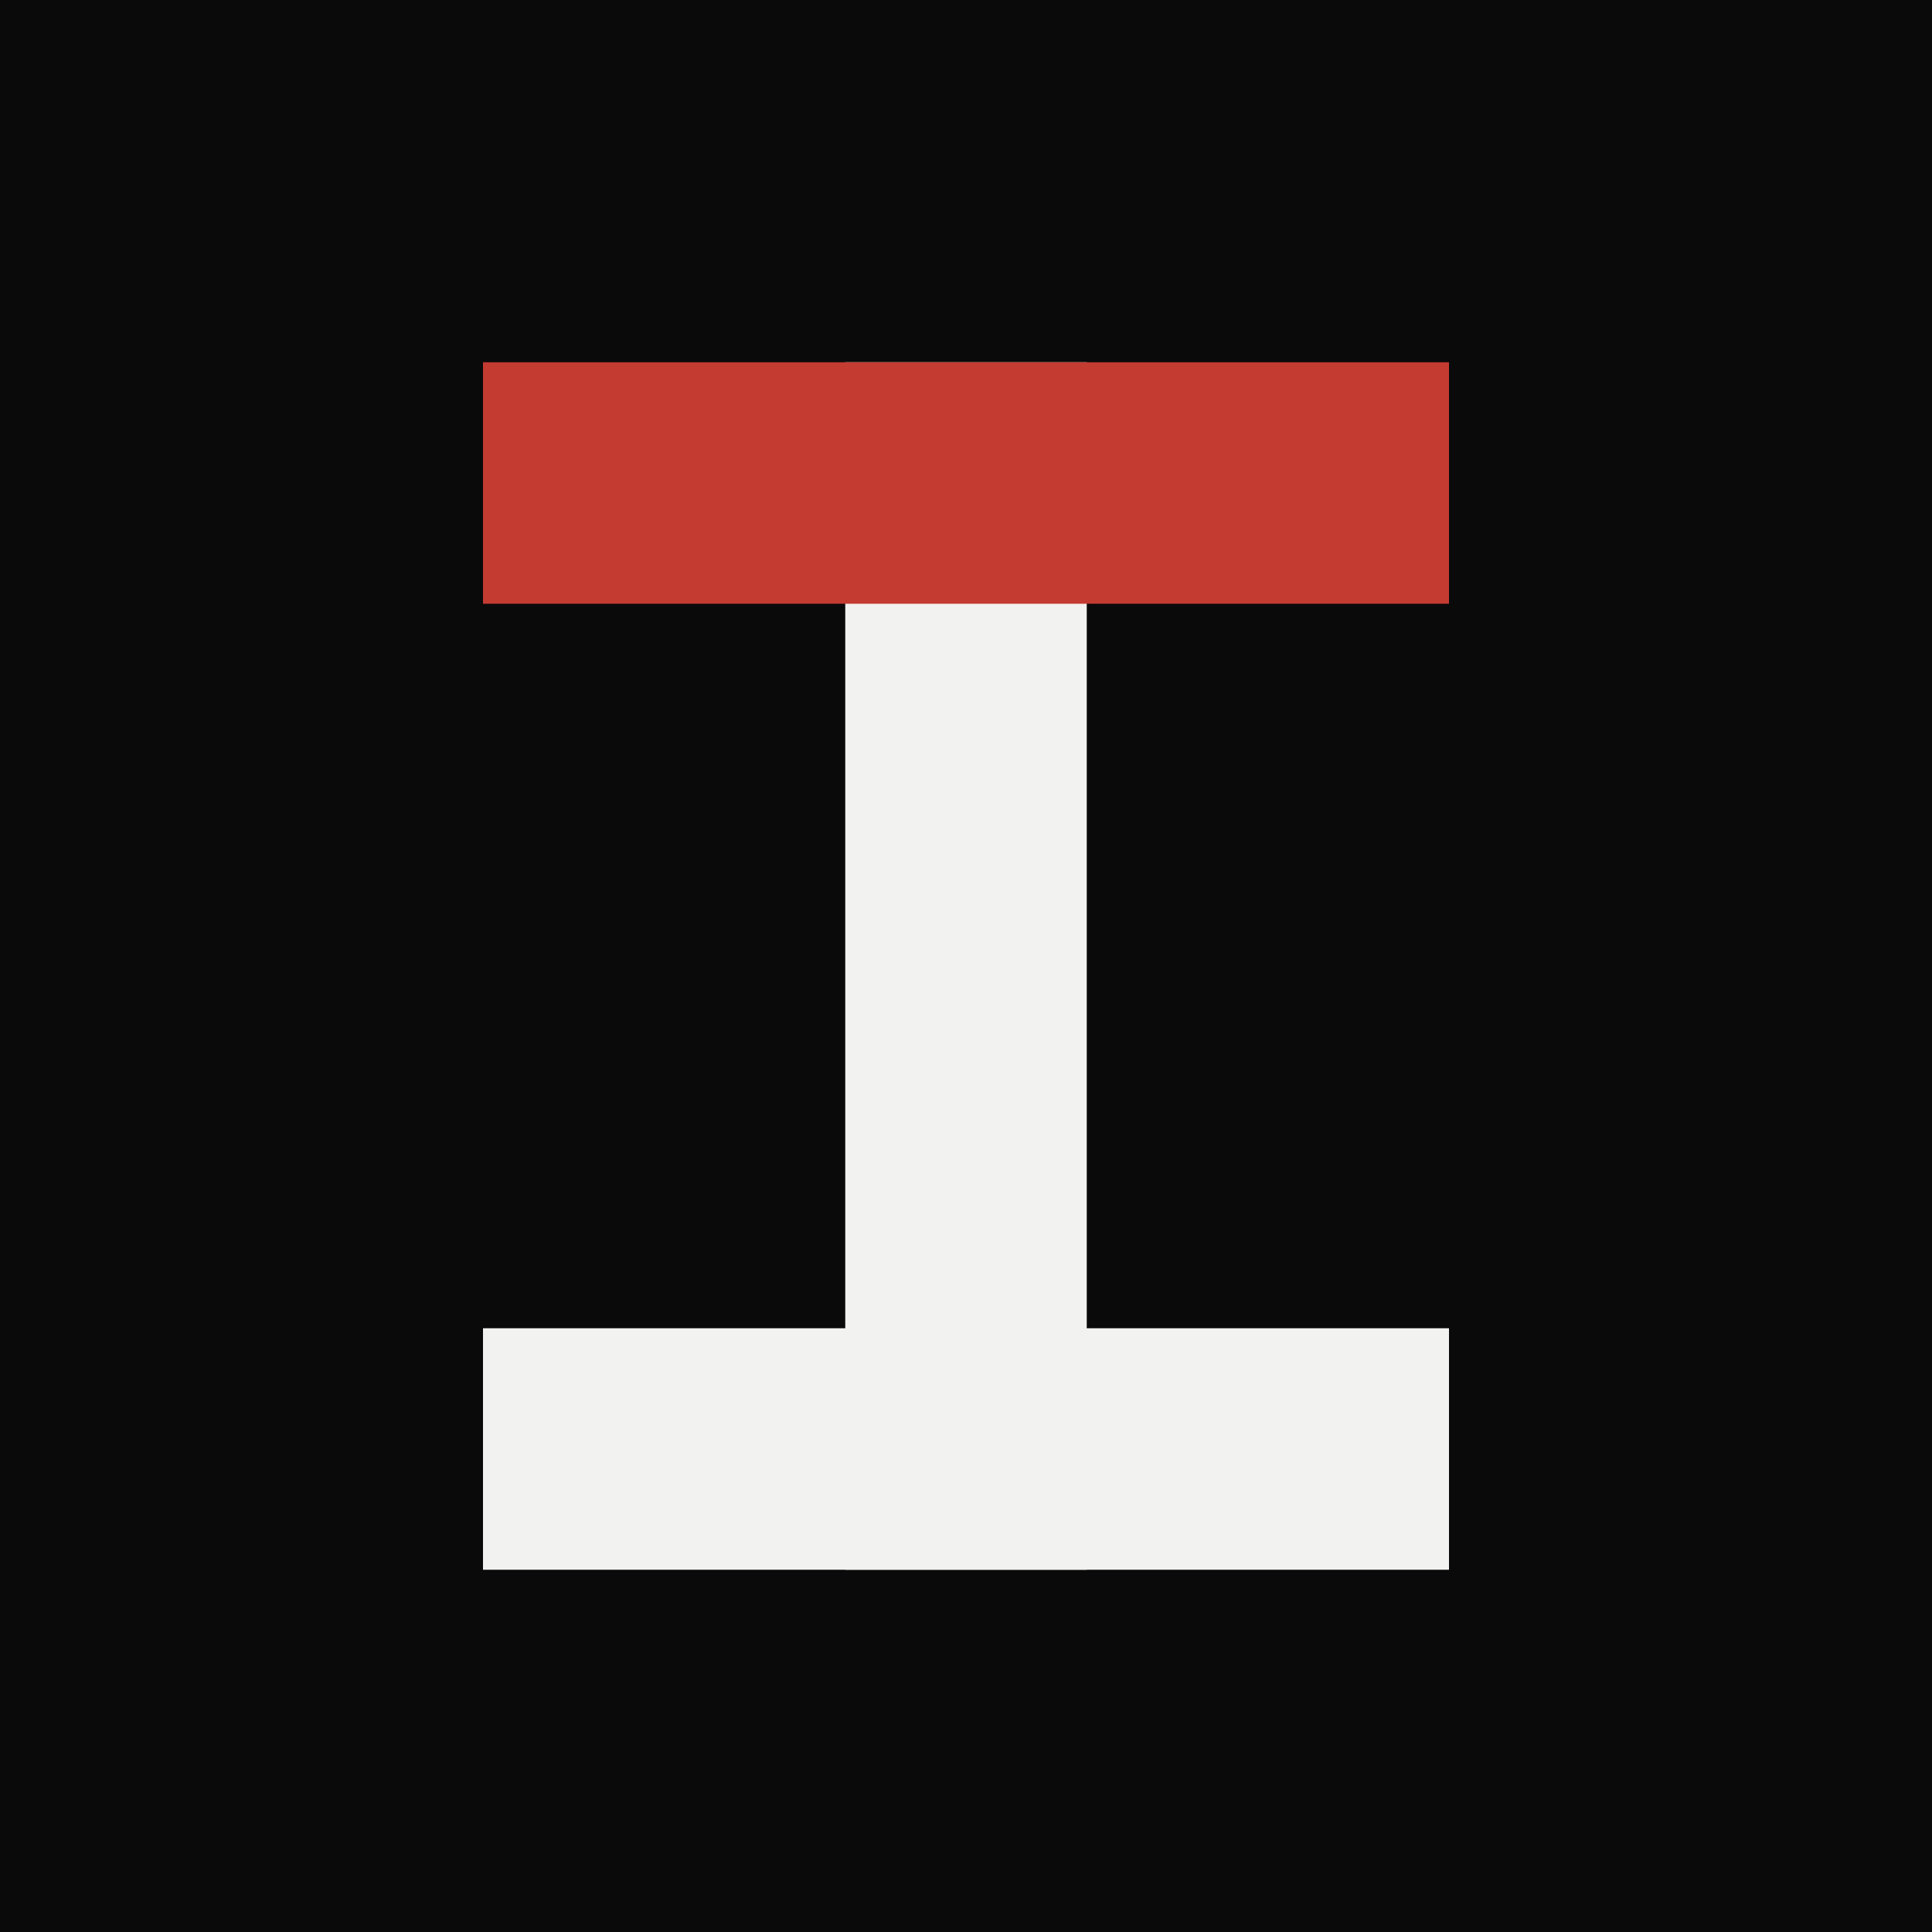
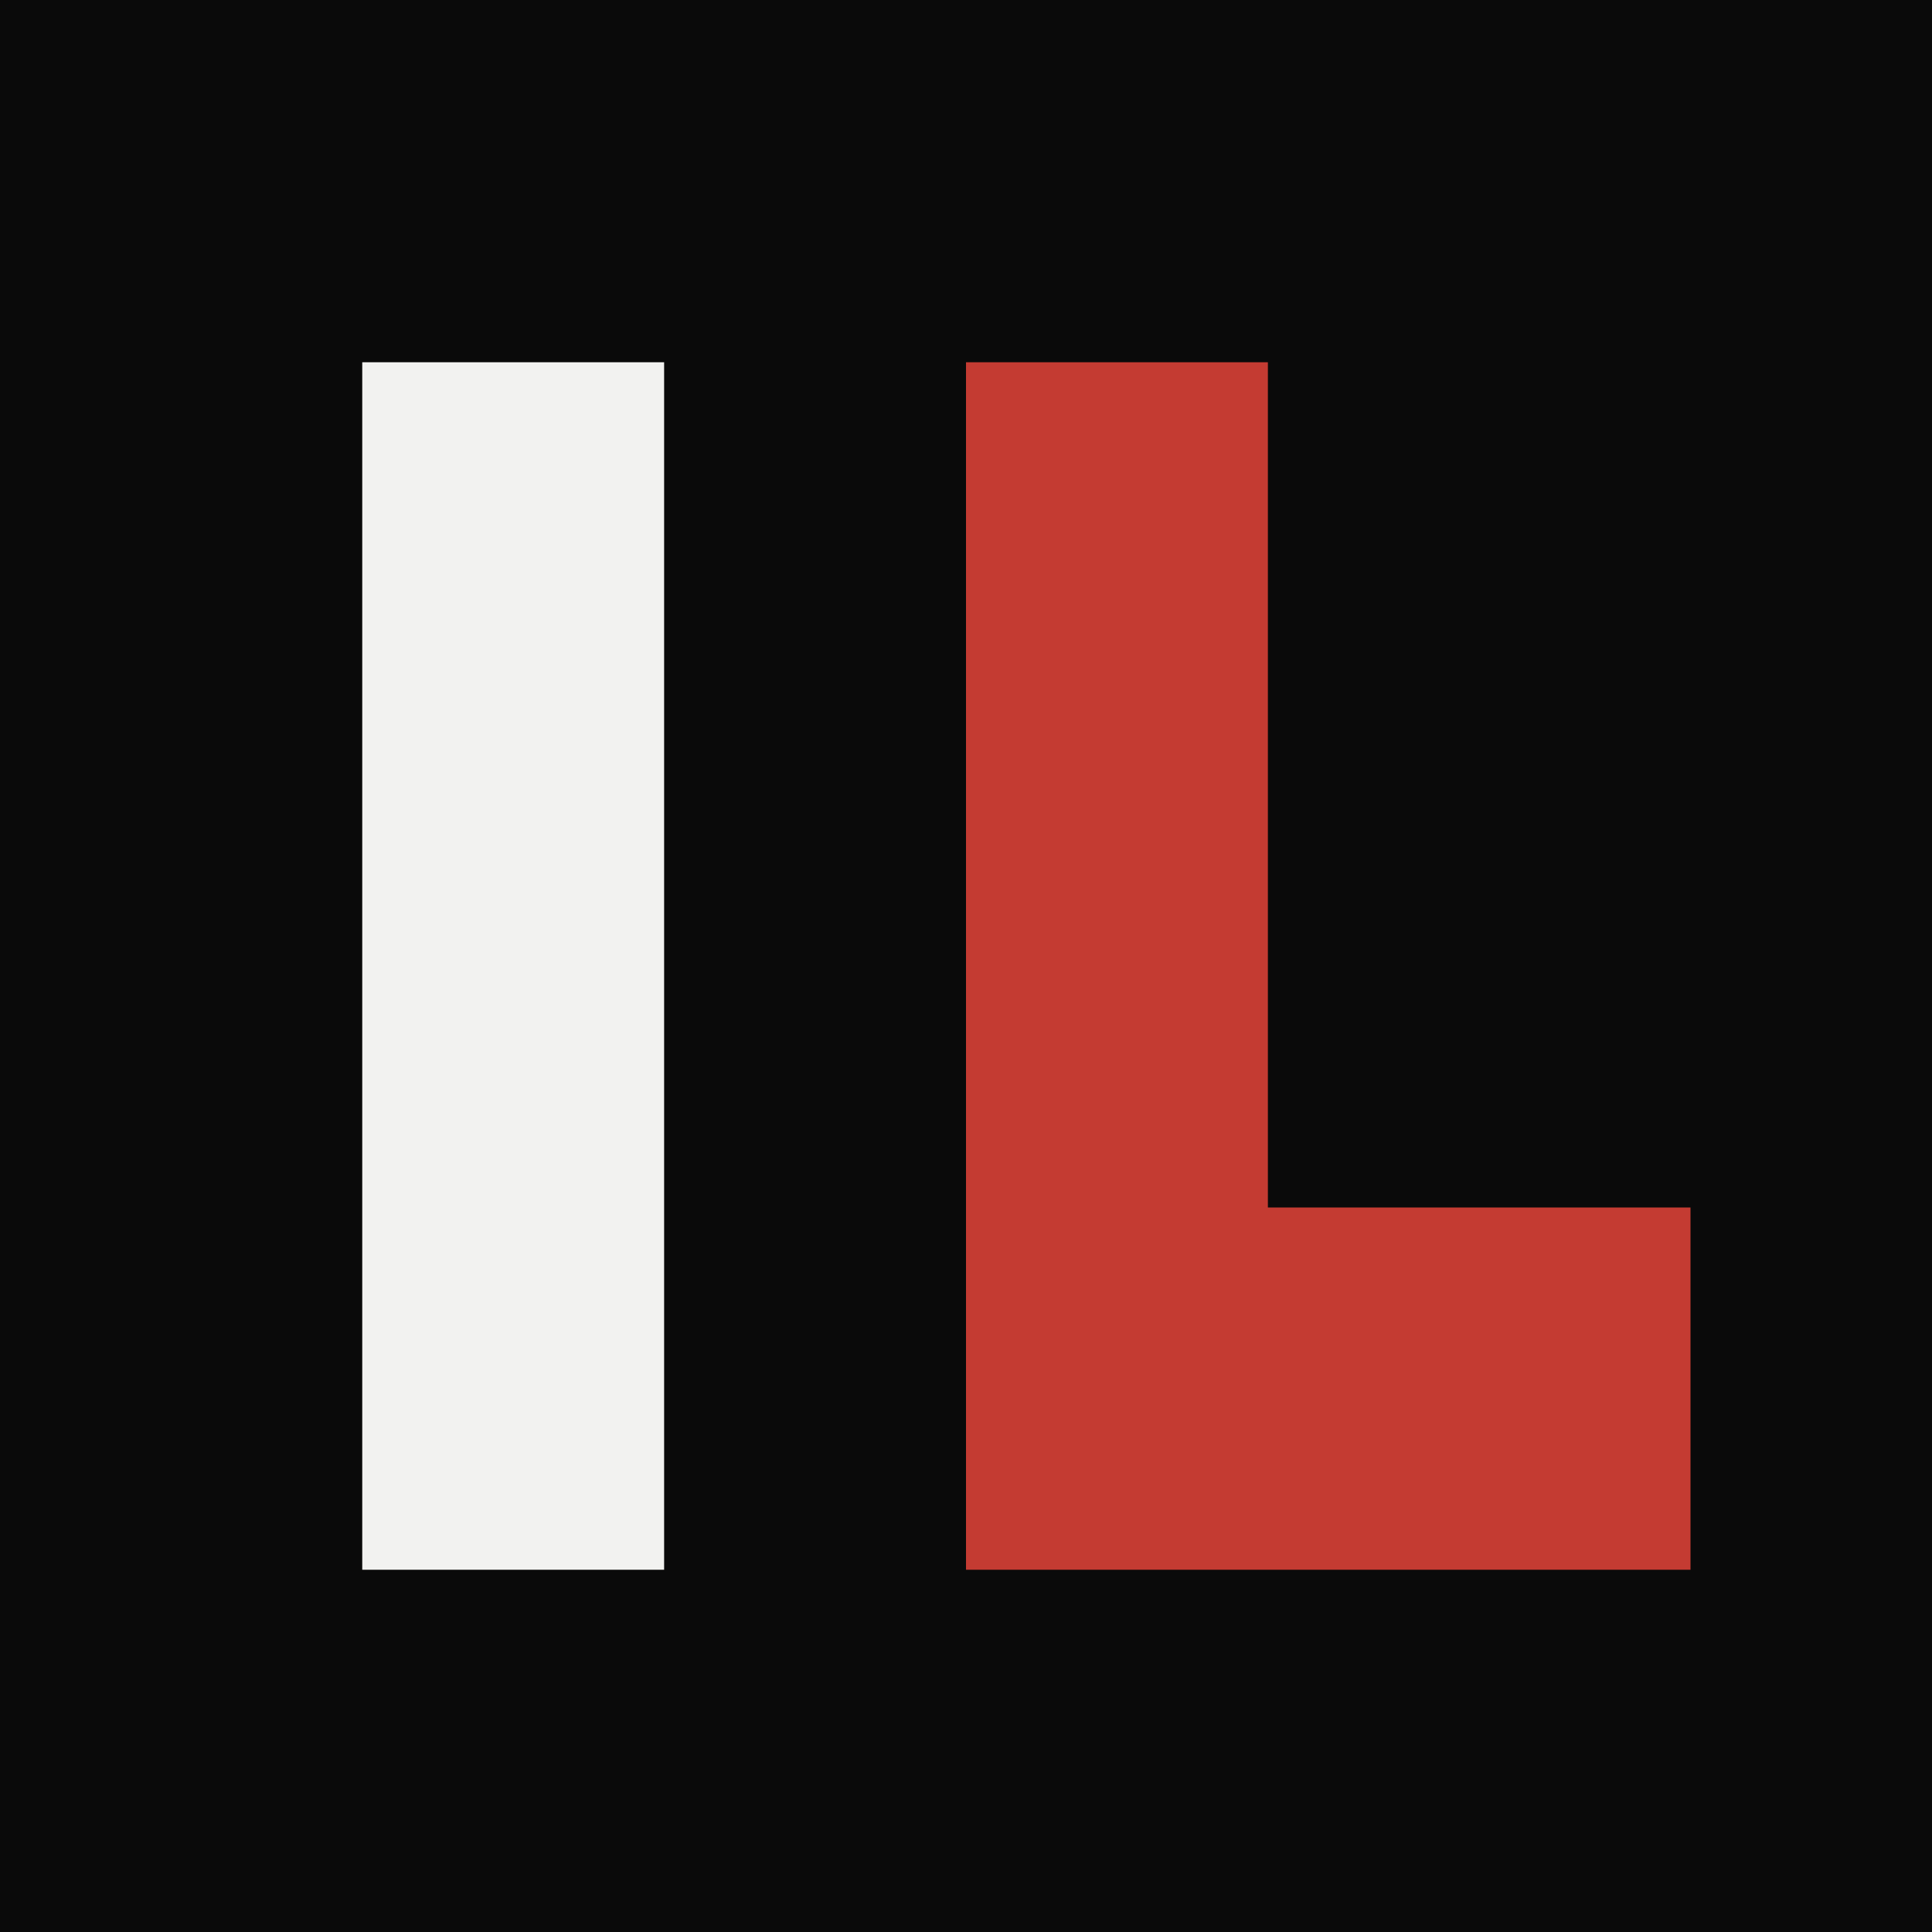
<svg xmlns="http://www.w3.org/2000/svg" viewBox="0 0 32 32" width="32" height="32">
  <rect width="32" height="32" fill="#0a0a0a" />
-   <rect x="14" y="6" width="4" height="20" fill="#f2f2f0" />
-   <rect x="8" y="6" width="16" height="4" fill="#c43b32" />
-   <rect x="8" y="22" width="16" height="4" fill="#f2f2f0" />
+   <rect x="6" y="6" width="5" height="20" fill="#f2f2f0" />
+   <path fill="#c43b32" d="M16 6h5v14h7v6H16V6z" />
</svg>
